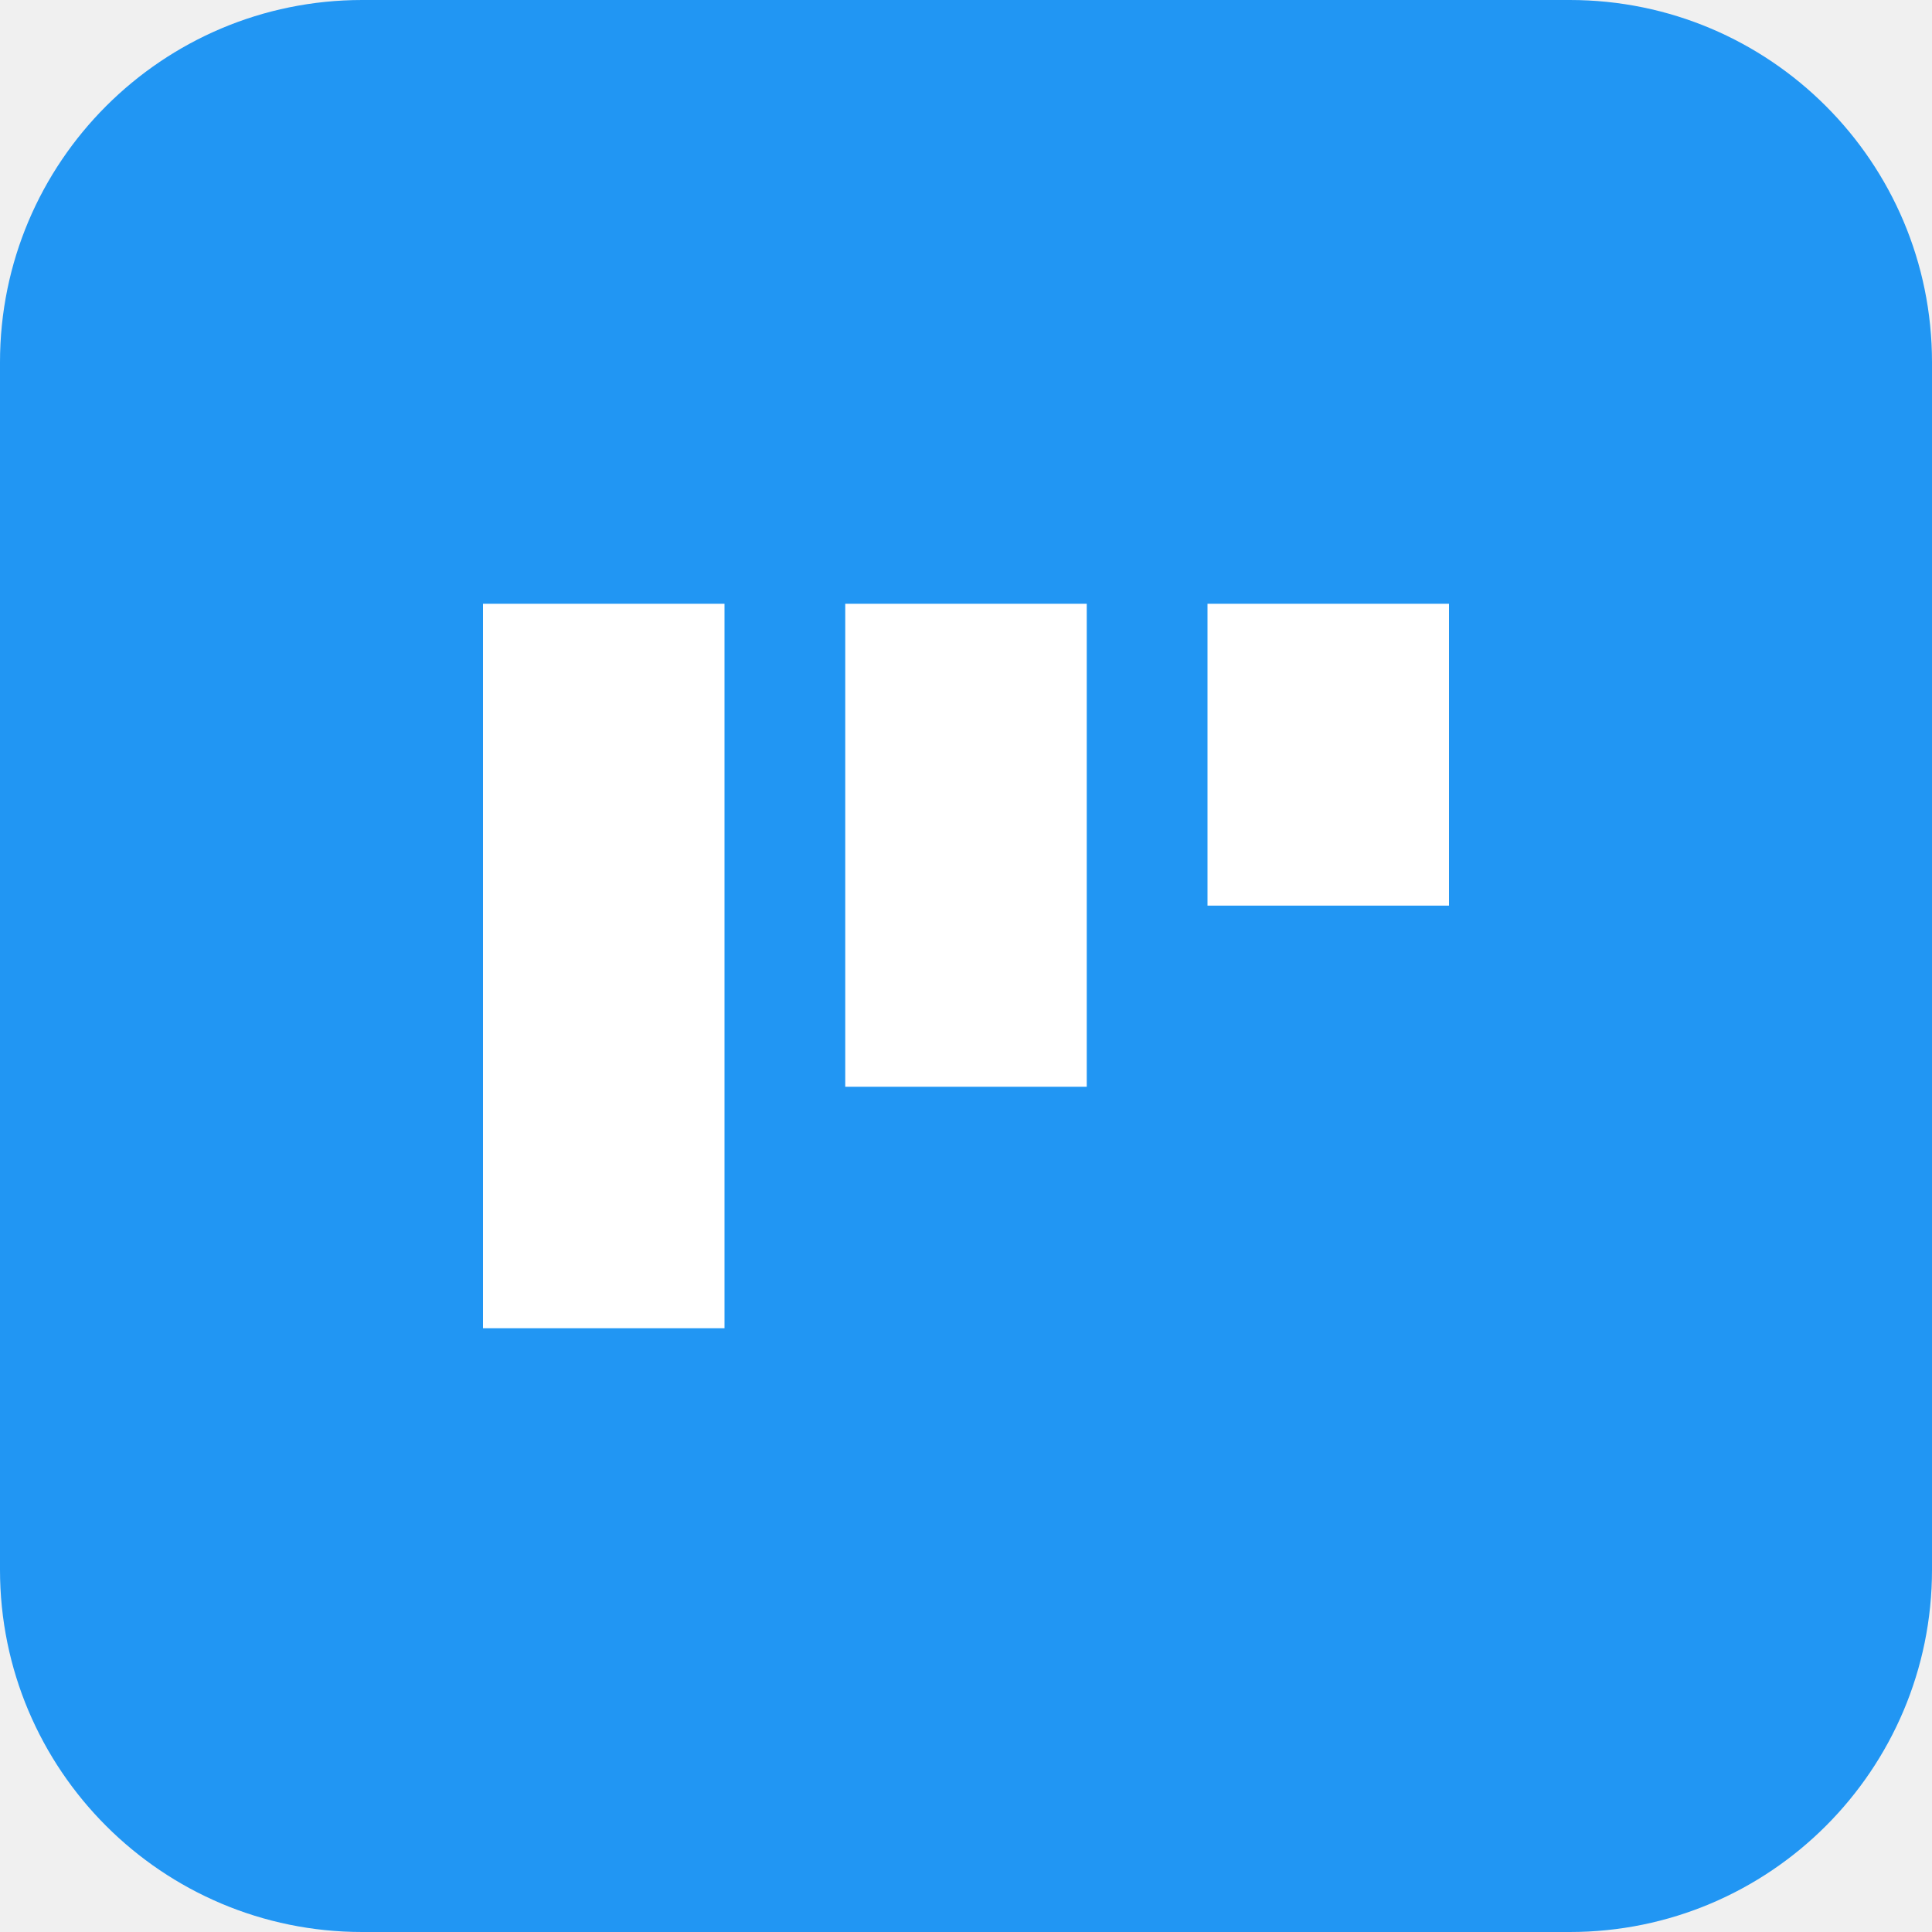
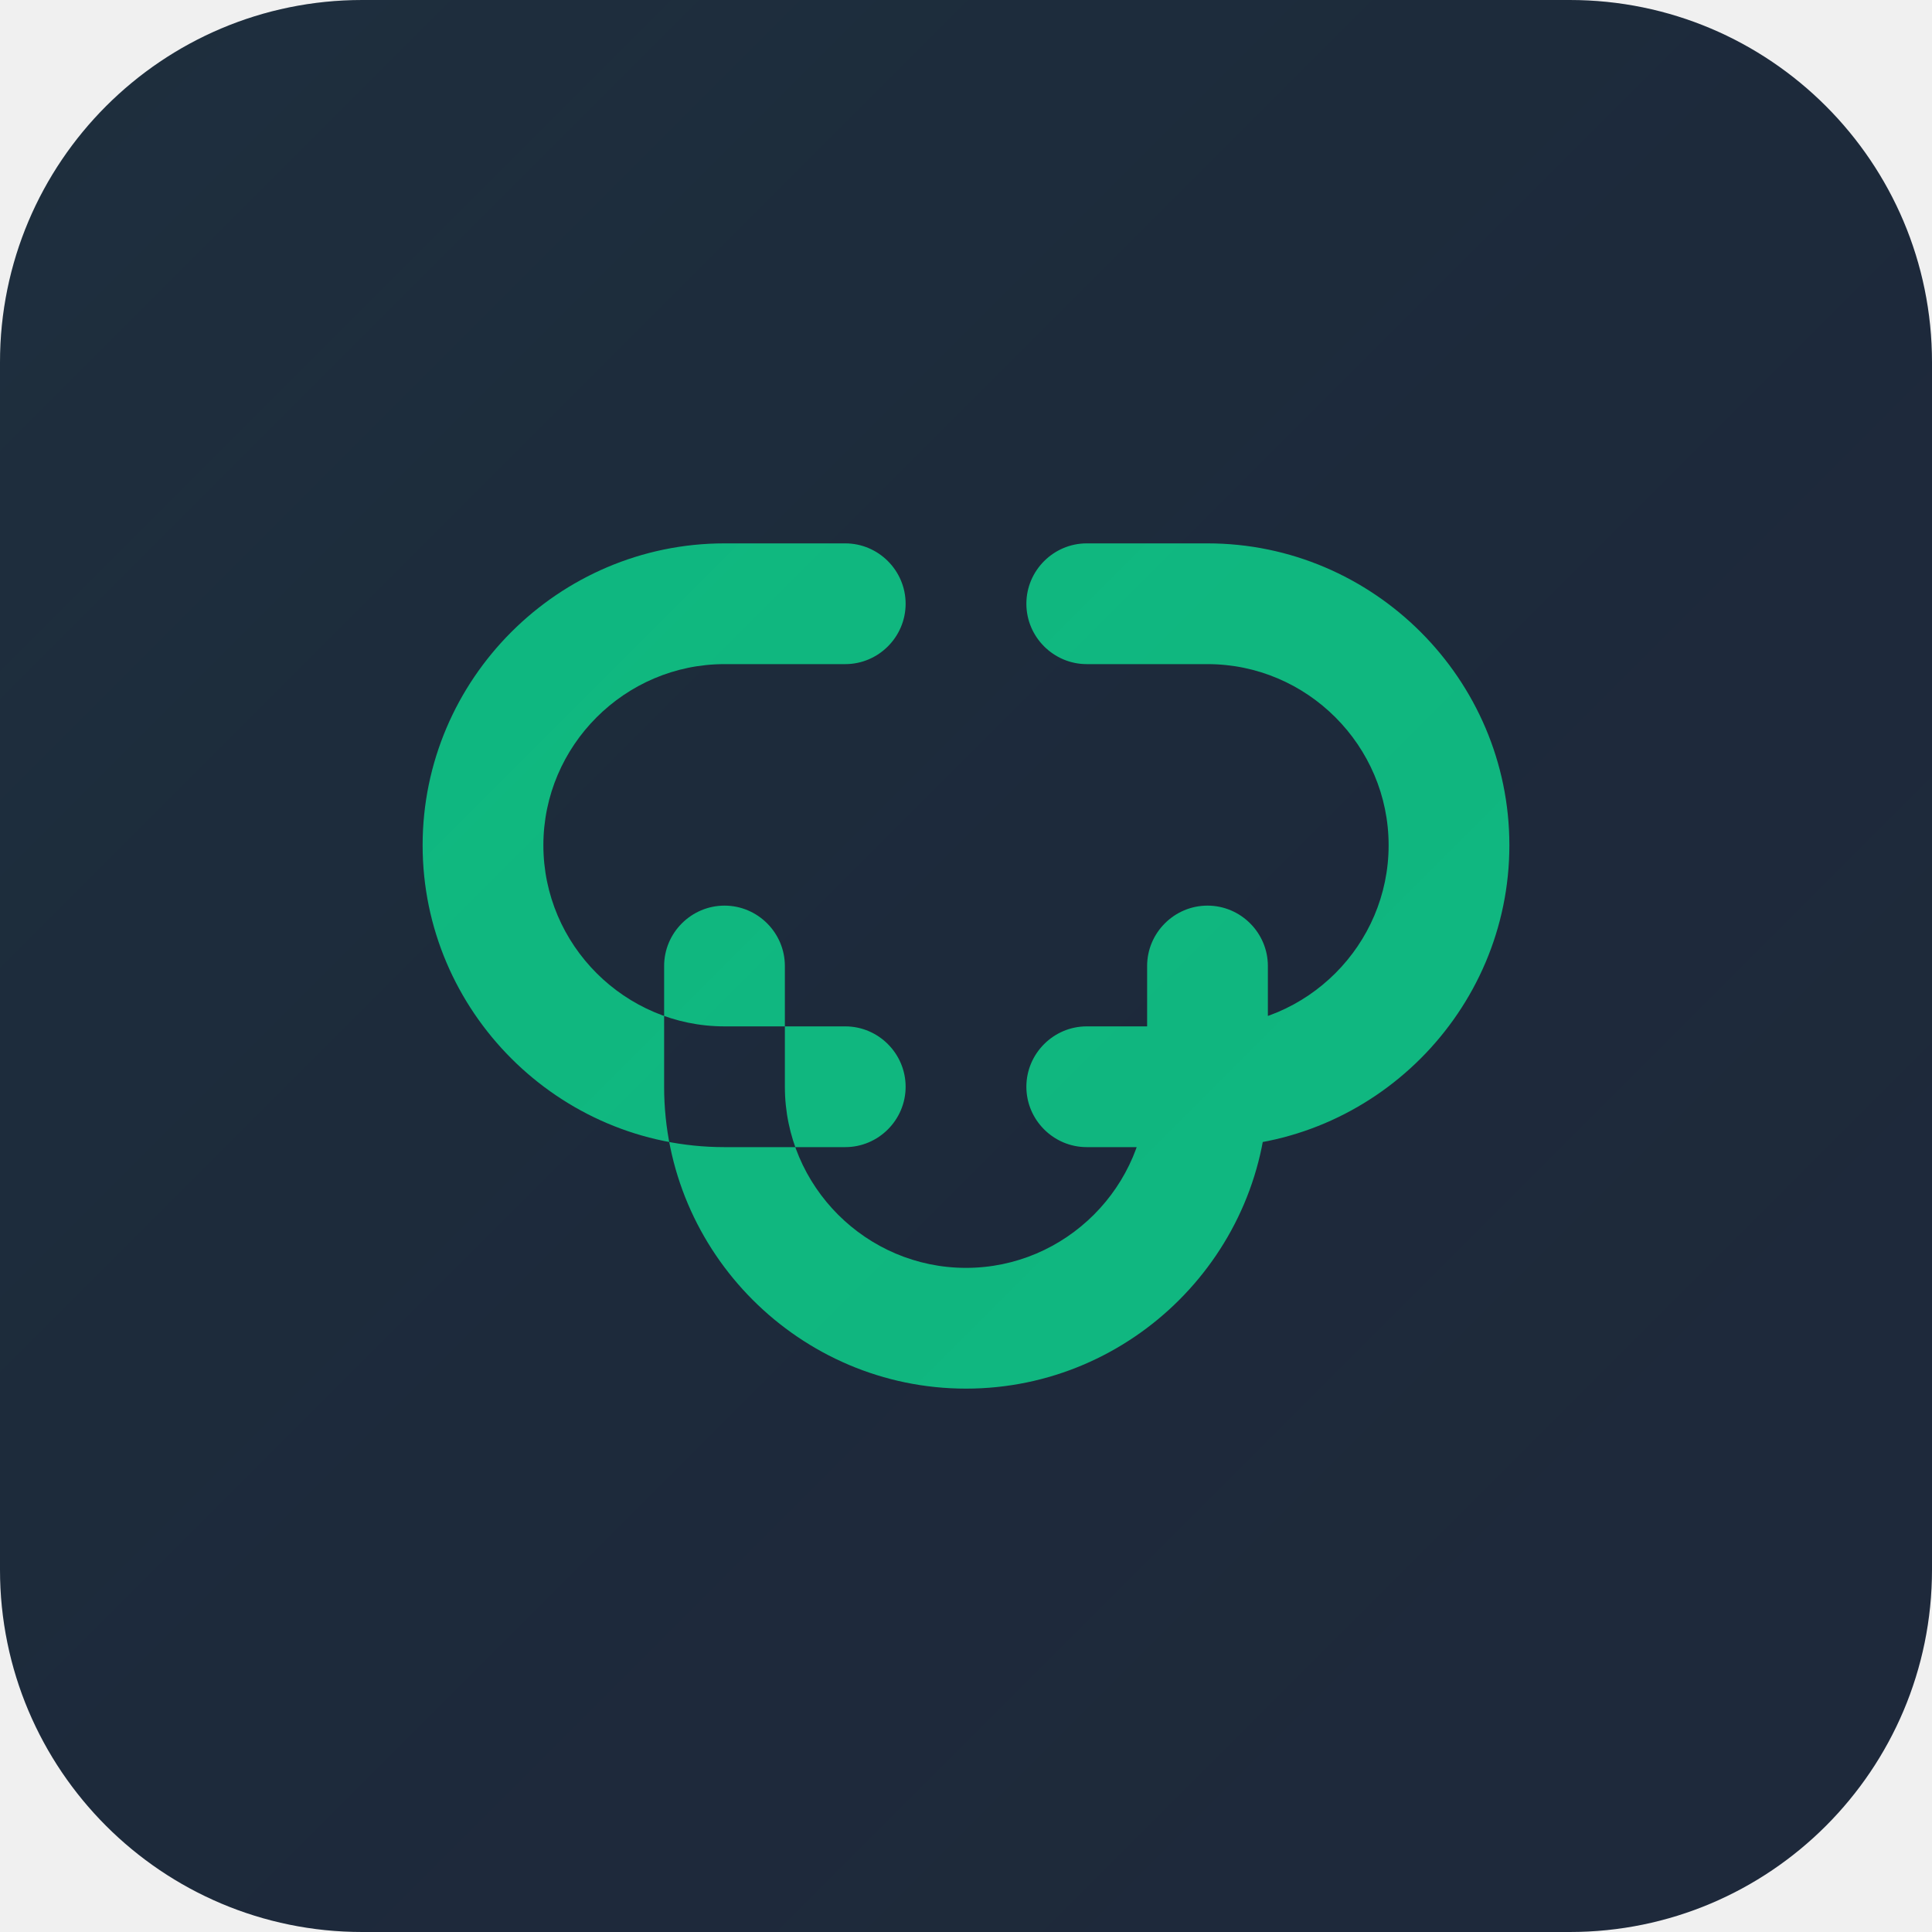
<svg xmlns="http://www.w3.org/2000/svg" viewBox="0 0 32 32" fill="none">
-   <rect width="32" height="32" rx="6" fill="#2196F3" />
-   <path d="M8 10h4v12H8V10zm6 0h4v8h-4v-8zm6 0h4v5h-4v-5z" fill="white" />
+   <defs>
+     <linearGradient id="favGlow" x1="0%" y1="0%" x2="100%" y2="100%">
+       <stop offset="0%" style="stop-color:#10b981;stop-opacity:0.15" />
+       <stop offset="100%" style="stop-color:transparent;stop-opacity:0" />
+     </linearGradient>
+   </defs>
+   <rect width="32" height="32" rx="6" fill="#1e293b" />
+   <path transform="translate(16, 16) scale(0.5)" d="M-8 -10 C-11.3 -10 -14 -7.3 -14 -4 C-14 -0.7 -11.3 2 -8 2 L-4 2 C-2.9 2 -2 2.9 -2 4 C-2 5.1 -2.9 6 -4 6 L-8 6 C-13.5 6 -18 1.5 -18 -4 C-18 -9.5 -13.5 -14 -8 -14 L-4 -14 C-2.9 -14 -2 -13.1 -2 -12 C-2 -10.9 -2.9 -10 -4 -10 L-8 -10 Z M4 -10 L8 -10 C11.3 -10 14 -7.3 14 -4 C14 -0.7 11.3 2 8 2 L4 2 C2.9 2 2 2.9 2 4 C2 5.1 2.9 6 4 6 L8 6 C13.5 6 18 1.5 18 -4 C18 -9.5 13.5 -14 8 -14 L4 -14 C2.9 -14 2 -13.1 2 -12 C2 -10.9 2.9 -10 4 -10 Z M-10 4 C-10 9.5 -5.5 14 0 14 C5.5 14 10 9.5 10 4 L10 0 C10 -1.1 9.1 -2 8 -2 C6.9 -2 6 -1.1 6 0 L6 4 C6 7.3 3.3 10 0 10 C-3.3 10 -6 7.3 -6 4 L-6 0 C-6 -1.1 -6.9 -2 -8 -2 C-9.1 -2 -10 -1.1 -10 0 L-10 4 Z" fill="#10b981" />
+   <rect width="32" height="32" rx="6" fill="url(#favGlow)" opacity="0.3" />
</svg>
